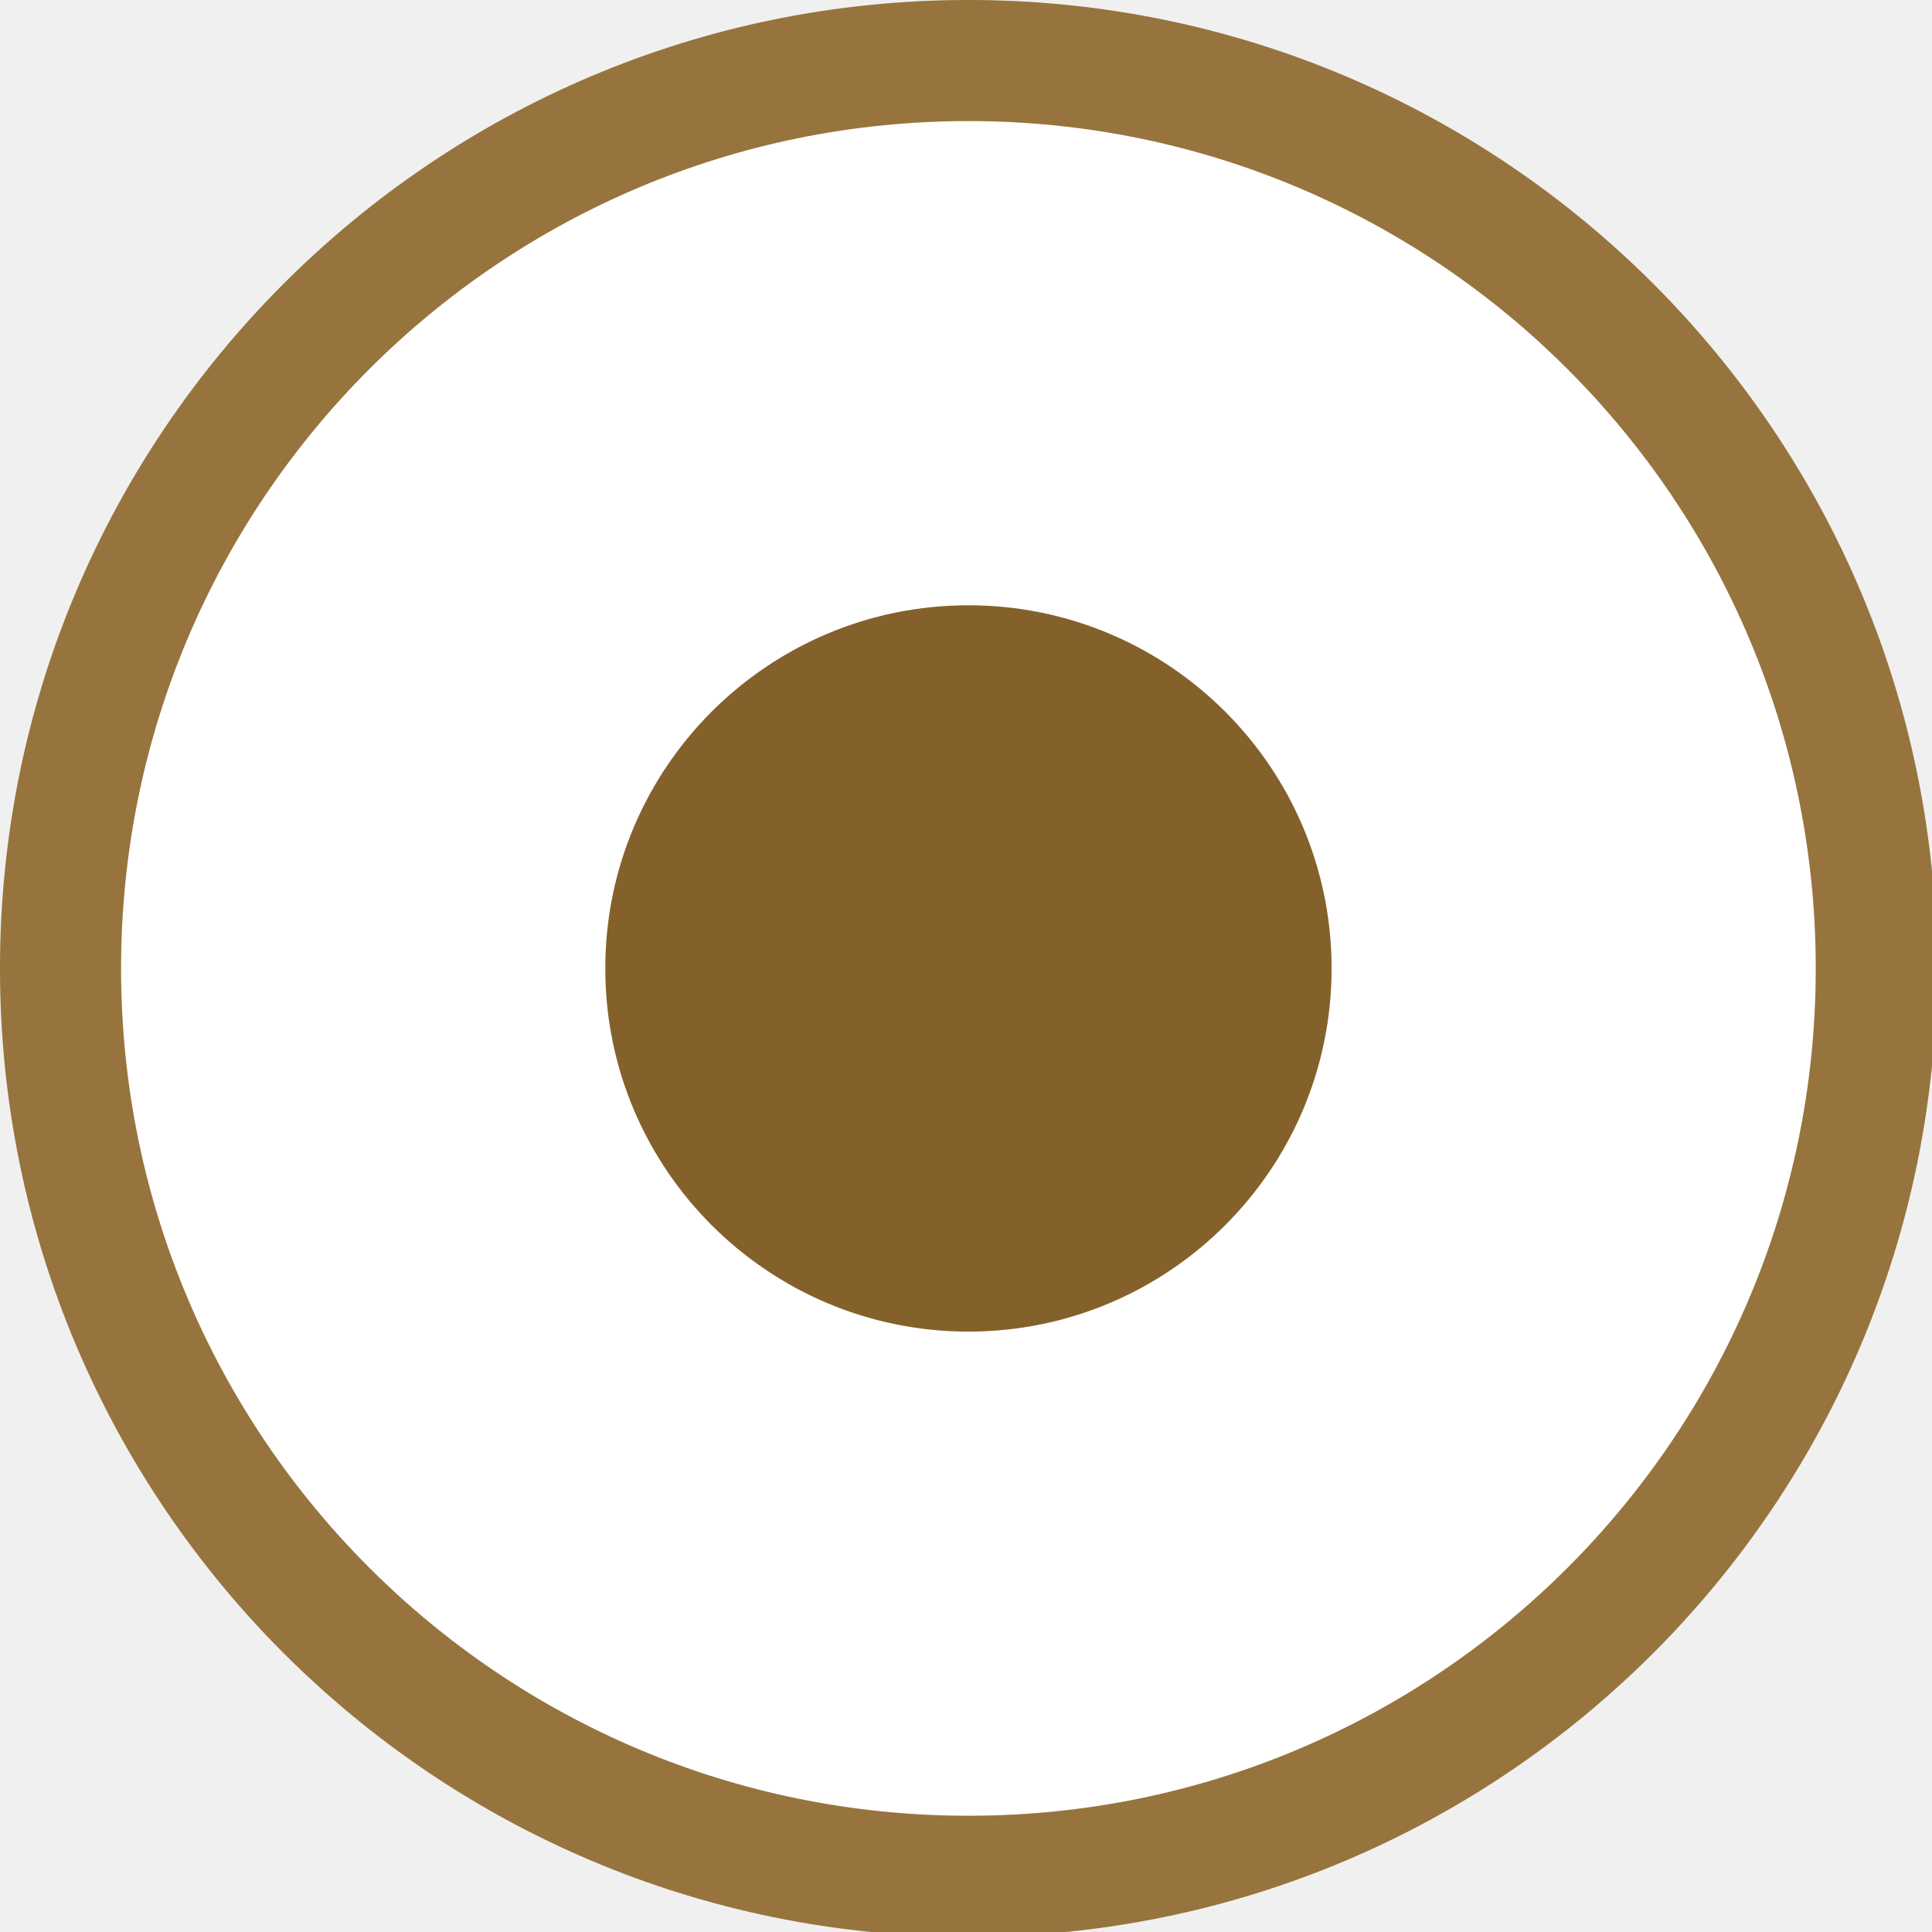
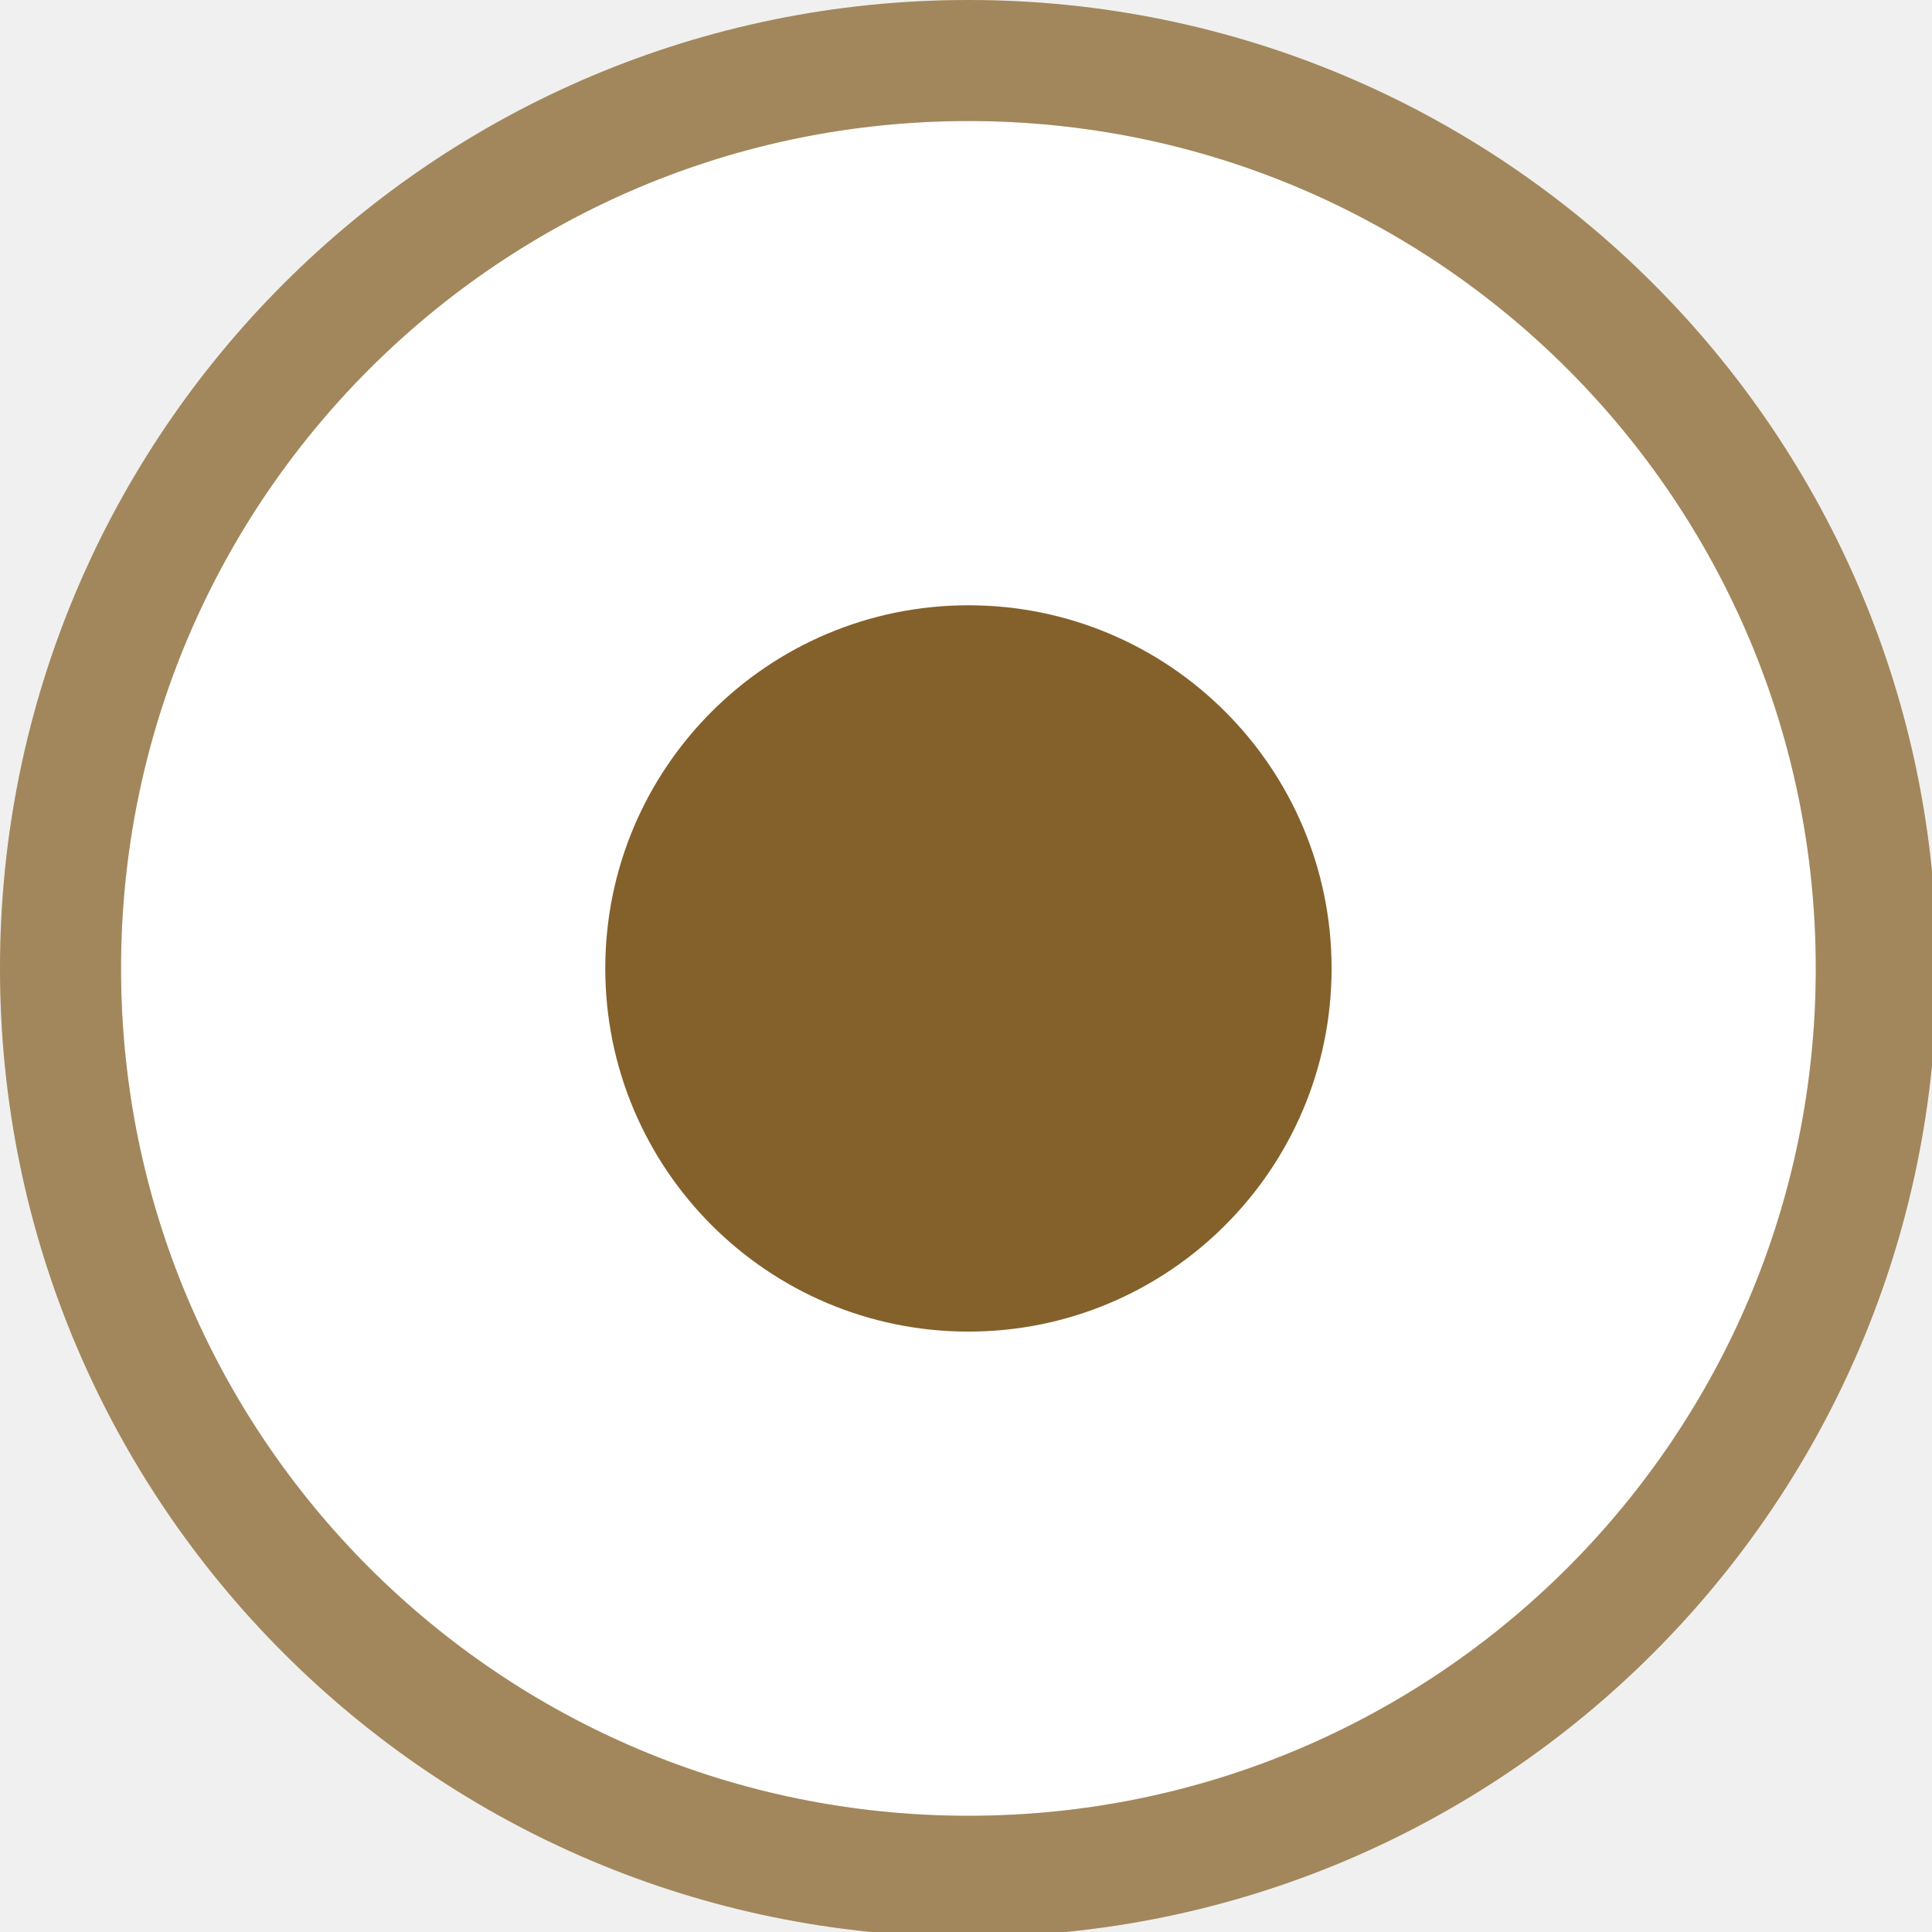
<svg xmlns="http://www.w3.org/2000/svg" width="133pt" height="133pt" viewBox="0 0 133 133" version="1.1">
  <g id="surface1">
    <path style=" stroke:none;fill-rule:nonzero;fill:#ffffff;fill-opacity:1;" d="M 125 66.668 C 125 98.895 98.895 125 66.668 125 C 34.441 125 8.332 98.895 8.332 66.668 C 8.332 34.441 34.441 8.332 66.668 8.332 C 98.895 8.332 125 34.441 125 66.668 Z M 125 66.668 " />
-     <path style=" stroke:none;fill-rule:nonzero;fill:#d2a052;fill-opacity:1;" d="M 66.668 0 C 29.852 0 0 29.852 0 66.668 C 0 103.484 29.852 133.332 66.668 133.332 C 103.484 133.332 133.332 103.484 133.332 66.668 C 133.332 29.852 103.484 0 66.668 0 Z M 66.668 8.332 C 98.895 8.332 125 34.441 125 66.668 C 125 98.895 98.895 125 66.668 125 C 34.441 125 8.332 98.895 8.332 66.668 C 8.332 34.441 34.441 8.332 66.668 8.332 Z M 66.668 8.332 " />
+     <path style=" stroke:none;fill-rule:nonzero;fill:#e1ba7d;fill-opacity:1;" d="M 66.668 0 C 29.852 0 0 29.852 0 66.668 C 0 103.484 29.852 133.332 66.668 133.332 C 103.484 133.332 133.332 103.484 133.332 66.668 C 133.332 29.852 103.484 0 66.668 0 Z M 66.668 8.332 C 98.895 8.332 125 34.441 125 66.668 C 125 98.895 98.895 125 66.668 125 C 34.441 125 8.332 98.895 8.332 66.668 C 8.332 34.441 34.441 8.332 66.668 8.332 Z M 66.668 8.332 " />
    <path style=" stroke:none;fill-rule:nonzero;fill:#101010;fill-opacity:0.30;" d="M 66.668 0 C 29.852 0 0 29.852 0 66.668 C 0 103.484 29.852 133.332 66.668 133.332 C 103.484 133.332 133.332 103.484 133.332 66.668 C 133.332 29.852 103.484 0 66.668 0 Z M 66.668 8.332 C 98.895 8.332 125 34.441 125 66.668 C 125 98.895 98.895 125 66.668 125 C 34.441 125 8.332 98.895 8.332 66.668 C 8.332 34.441 34.441 8.332 66.668 8.332 Z M 66.668 8.332 " />
    <path style=" stroke:none;fill-rule:nonzero;fill:#84612b;fill-opacity:1;" d="M 91.668 66.668 C 91.668 80.469 80.469 91.668 66.668 91.668 C 52.863 91.668 41.668 80.469 41.668 66.668 C 41.668 52.863 52.863 41.668 66.668 41.668 C 80.469 41.668 91.668 52.863 91.668 66.668 Z M 91.668 66.668 " />
  </g>
</svg>
